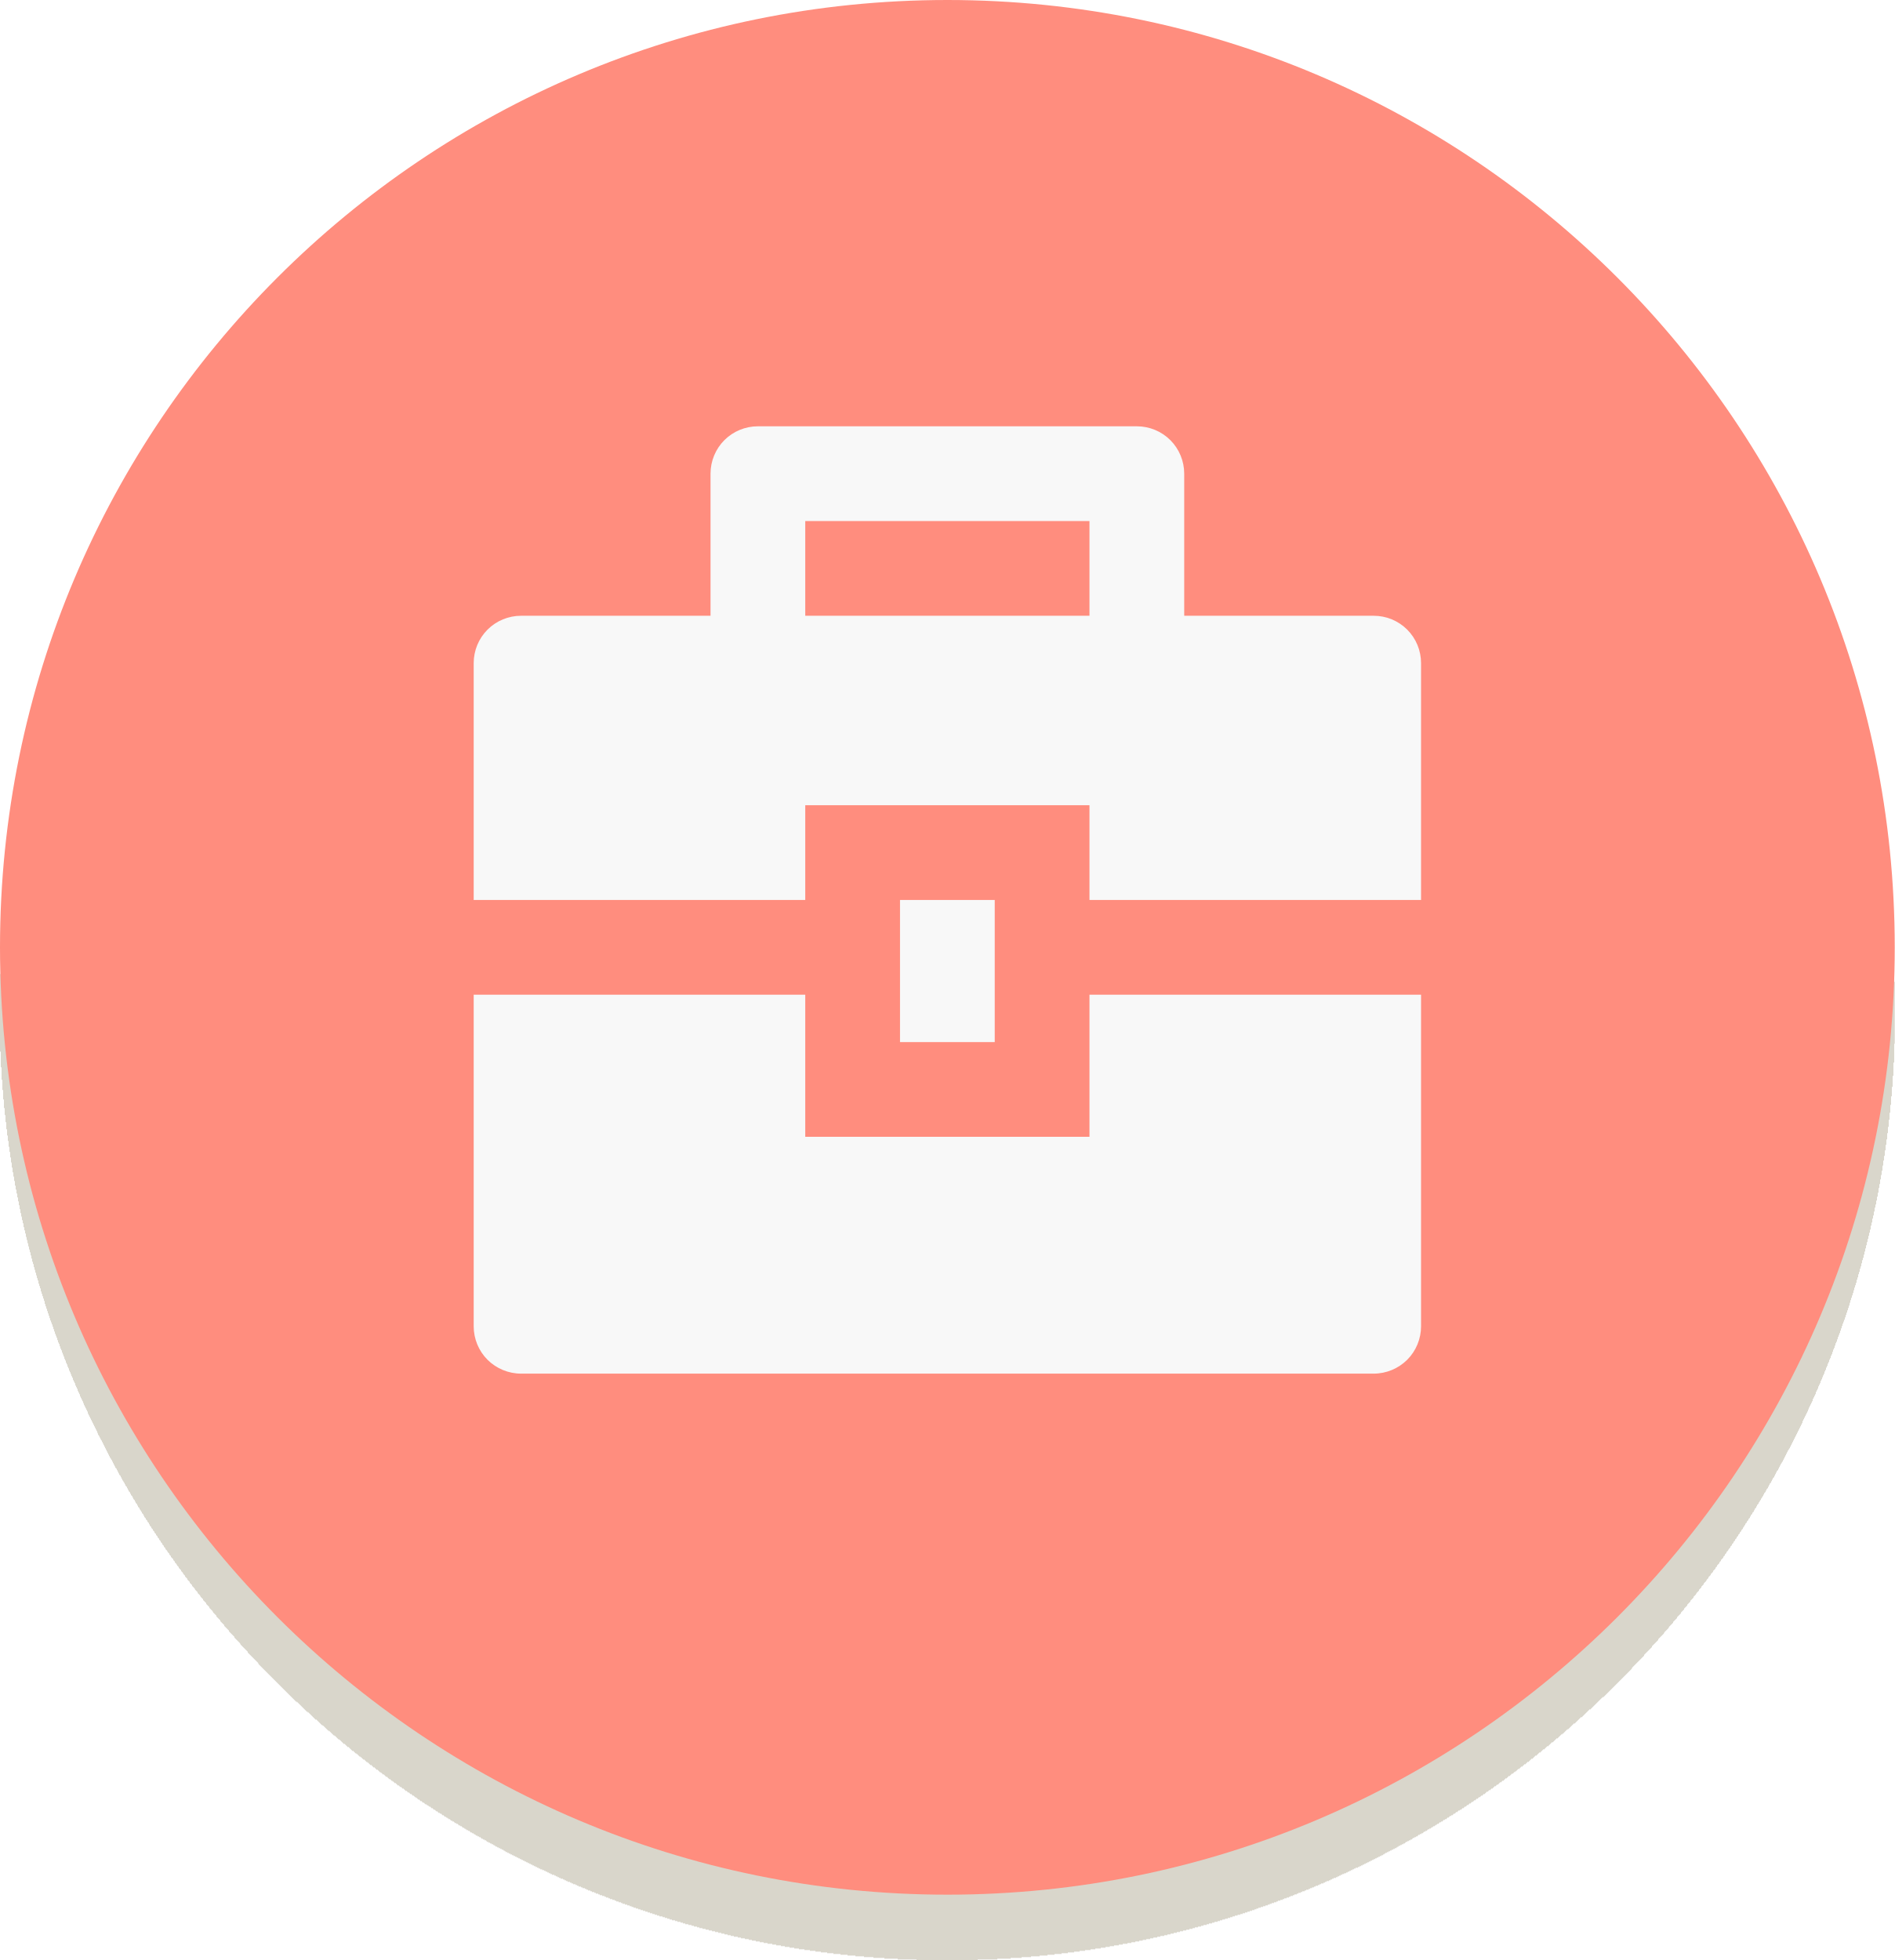
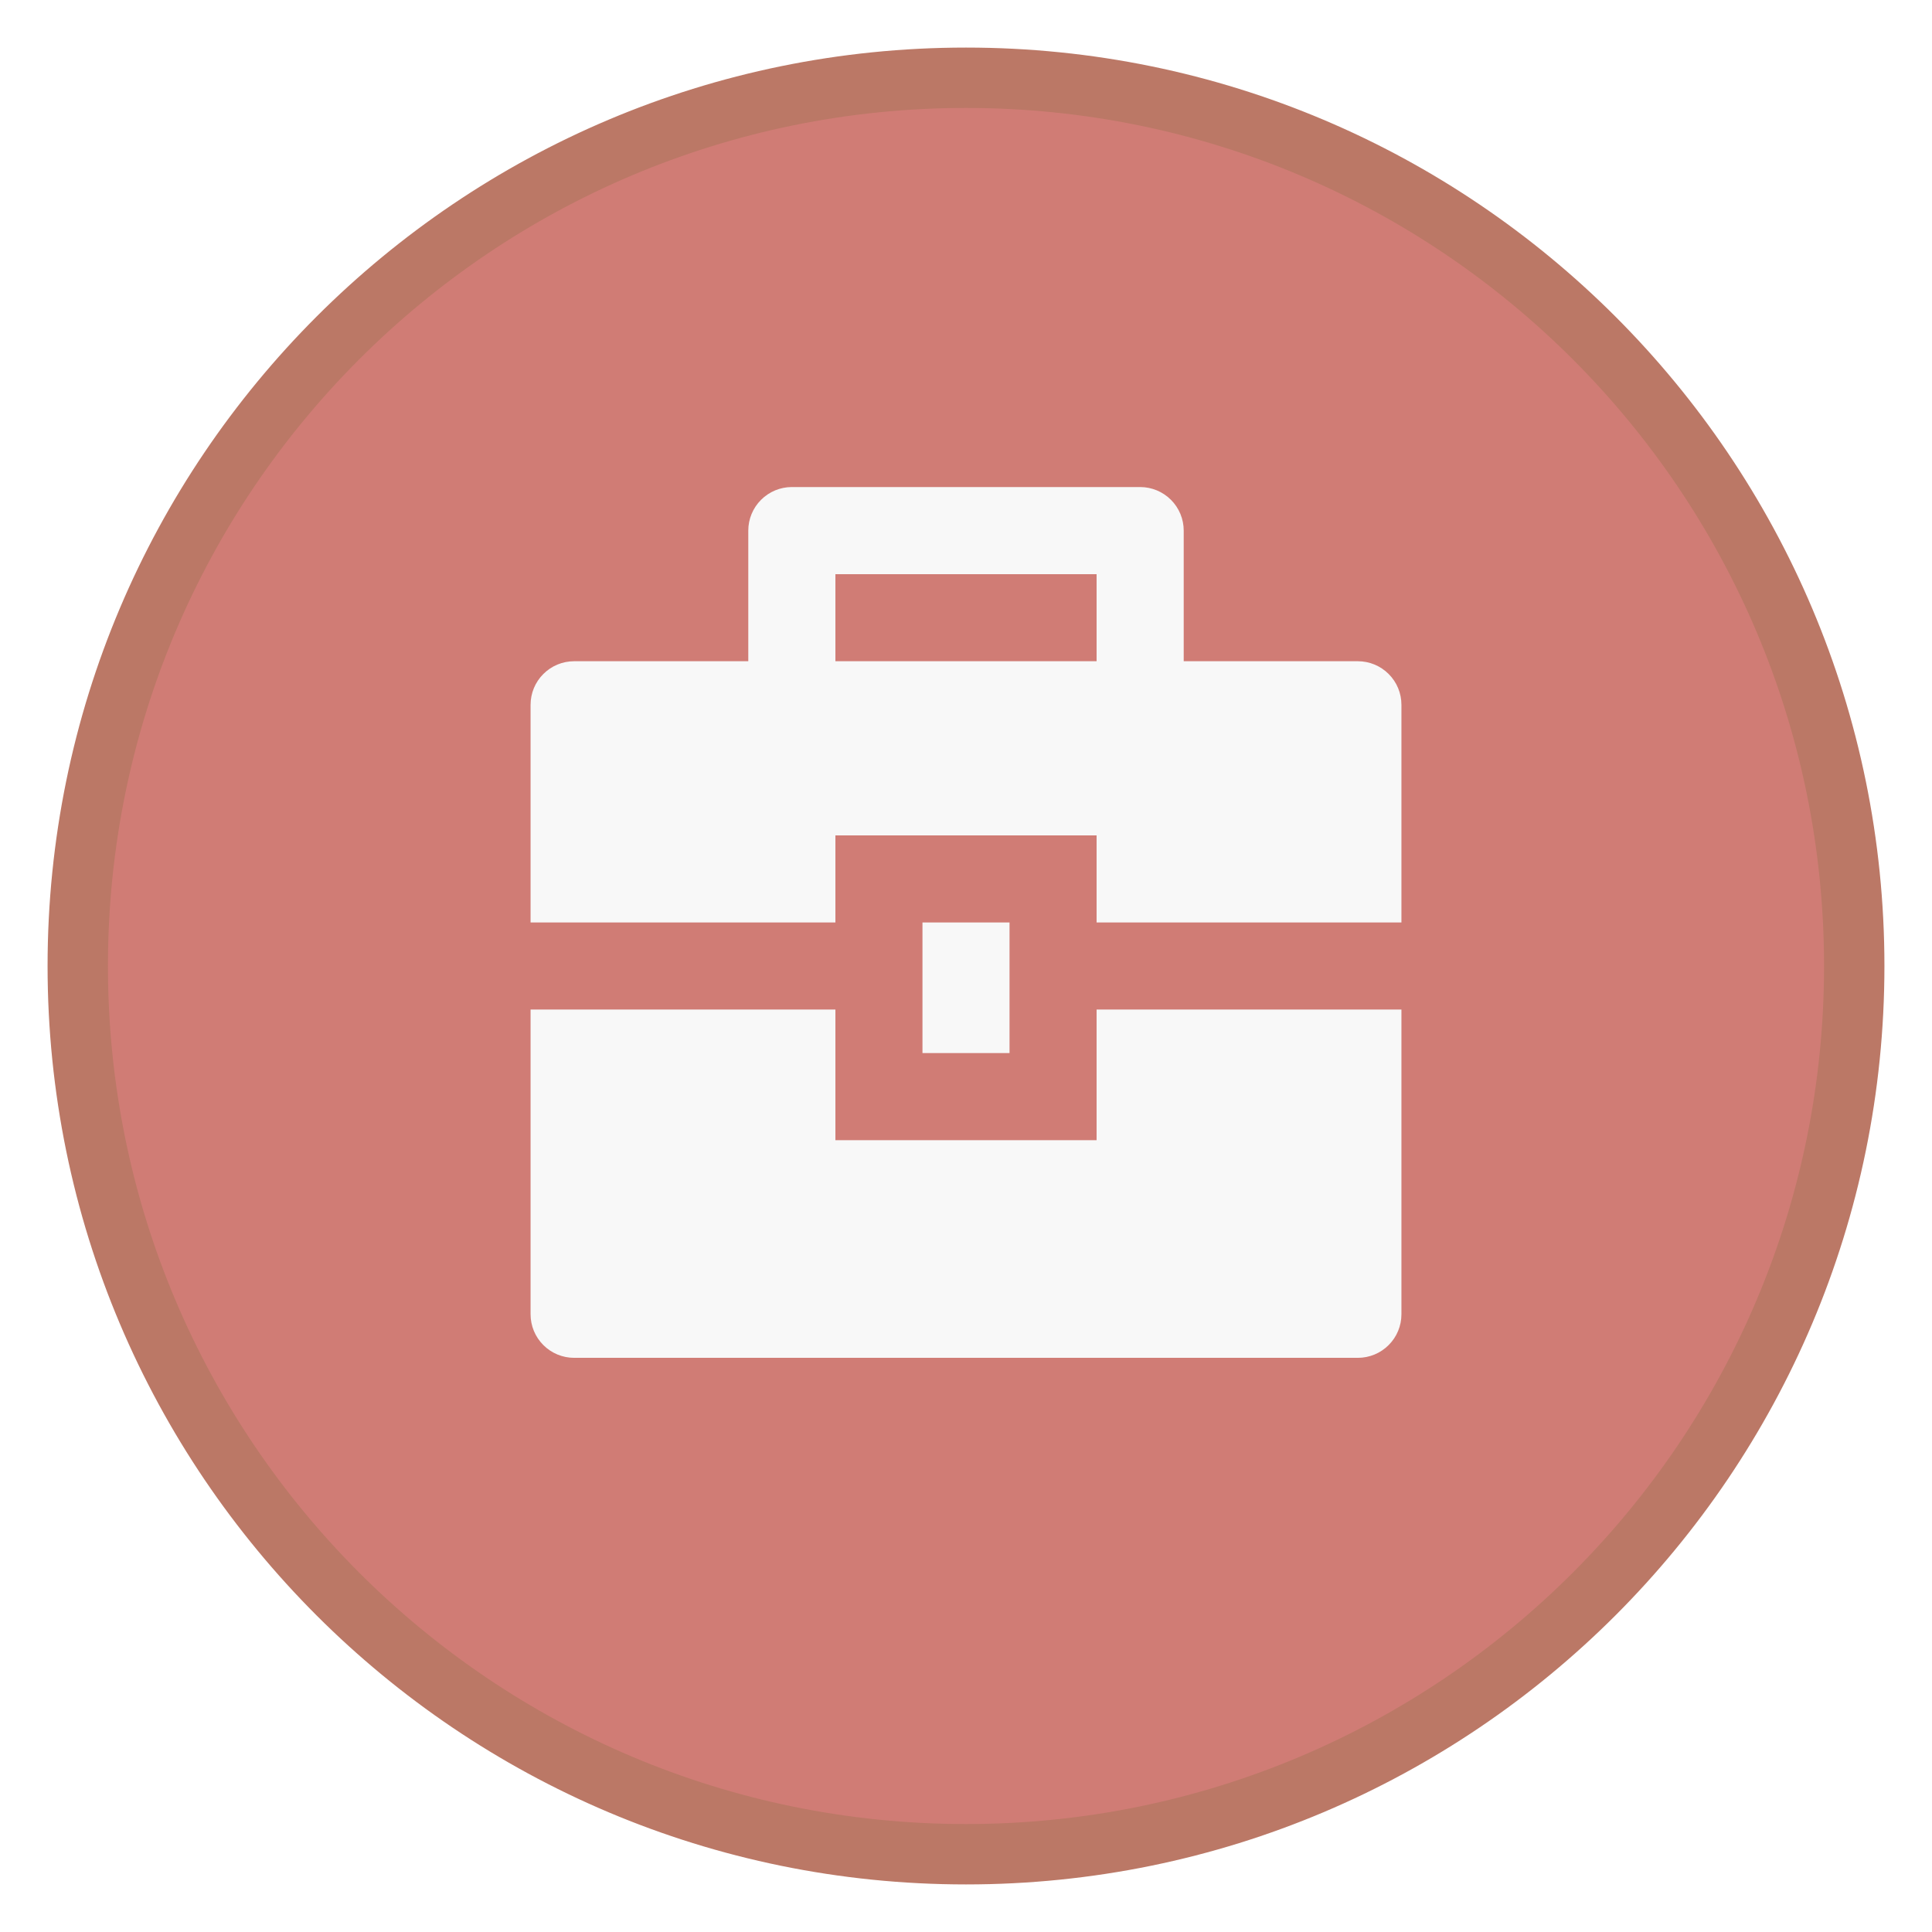
- <svg xmlns="http://www.w3.org/2000/svg" width="29" height="30" viewBox="0 0 29 30" fill="none">
-   <g filter="url(#filter0_d)">
-     <circle cx="14.5" cy="14.5" r="14.5" fill="#FF8D7E" />
-     <path d="M12.325 15.225V17.4H16.675V15.225H21.75V20.3C21.75 20.492 21.674 20.677 21.538 20.813C21.402 20.948 21.217 21.025 21.025 21.025H7.975C7.783 21.025 7.598 20.948 7.462 20.813C7.326 20.677 7.25 20.492 7.25 20.3V15.225H12.325ZM13.775 13.775H15.225V15.95H13.775V13.775ZM10.875 9.425V7.25C10.875 7.058 10.951 6.873 11.087 6.737C11.223 6.601 11.408 6.525 11.6 6.525H17.4C17.592 6.525 17.777 6.601 17.913 6.737C18.049 6.873 18.125 7.058 18.125 7.25V9.425H21.025C21.217 9.425 21.402 9.501 21.538 9.637C21.674 9.773 21.75 9.958 21.75 10.15V13.775H16.675V12.325H12.325V13.775H7.25V10.15C7.25 9.958 7.326 9.773 7.462 9.637C7.598 9.501 7.783 9.425 7.975 9.425H10.875ZM12.325 7.975V9.425H16.675V7.975H12.325Z" fill="#F8F8F8" />
+ <svg xmlns="http://www.w3.org/2000/svg" width="32px" height="32px" viewBox="0 0 32 32" version="1.1">
+   <defs />
+   <g id="Page-1" stroke="none" stroke-width="1" fill="none" fill-rule="evenodd">
+     <g id="job" transform="translate(1, 1)" fill-rule="nonzero">
+       <circle id="Oval" stroke="#BB7866" fill="#D07C75" cx="15" cy="15" r="14.712" />
+       <path d="M12.837,15.721 L12.837,17.885 L17.163,17.885 L17.163,15.721 L22.212,15.721 L22.212,20.769 C22.212,20.96 22.136,21.144 22,21.279 C21.865,21.414 21.682,21.49 21.49,21.49 L8.51,21.49 C8.318,21.49 8.135,21.414 8,21.279 C7.864,21.144 7.788,20.96 7.788,20.769 L7.788,15.721 L12.837,15.721 Z M14.279,14.279 L15.721,14.279 L15.721,16.442 L14.279,16.442 L14.279,14.279 Z M11.394,9.952 L11.394,7.788 C11.394,7.597 11.47,7.414 11.605,7.279 C11.741,7.143 11.924,7.067 12.115,7.067 L17.885,7.067 C18.076,7.067 18.259,7.143 18.395,7.279 C18.53,7.414 18.606,7.597 18.606,7.788 L18.606,9.952 L21.49,9.952 C21.682,9.952 21.865,10.028 22,10.163 C22.136,10.298 22.212,10.482 22.212,10.673 L22.212,14.279 L17.163,14.279 L17.163,12.837 L12.837,12.837 L12.837,14.279 L7.788,14.279 L7.788,10.673 C7.788,10.482 7.864,10.298 8,10.163 C8.135,10.028 8.318,9.952 8.51,9.952 L11.394,9.952 Z M12.837,8.51 L12.837,9.952 L17.163,9.952 L17.163,8.51 L12.837,8.51 Z" id="Shape" fill="#F8F8F8" />
+     </g>
  </g>
-   <defs>
-     <filter id="filter0_d" x="0" y="0" width="29" height="30" filterUnits="userSpaceOnUse" color-interpolation-filters="sRGB">
-       <feFlood flood-opacity="0" result="BackgroundImageFix" />
-       <feColorMatrix in="SourceAlpha" type="matrix" values="0 0 0 0 0 0 0 0 0 0 0 0 0 0 0 0 0 0 127 0" />
-       <feOffset dy="1" />
-       <feColorMatrix type="matrix" values="0 0 0 0 0.851 0 0 0 0 0.839 0 0 0 0 0.796 0 0 0 1 0" />
-       <feBlend mode="normal" in2="BackgroundImageFix" result="effect1_dropShadow" />
-       <feBlend mode="normal" in="SourceGraphic" in2="effect1_dropShadow" result="shape" />
-     </filter>
-   </defs>
</svg>
